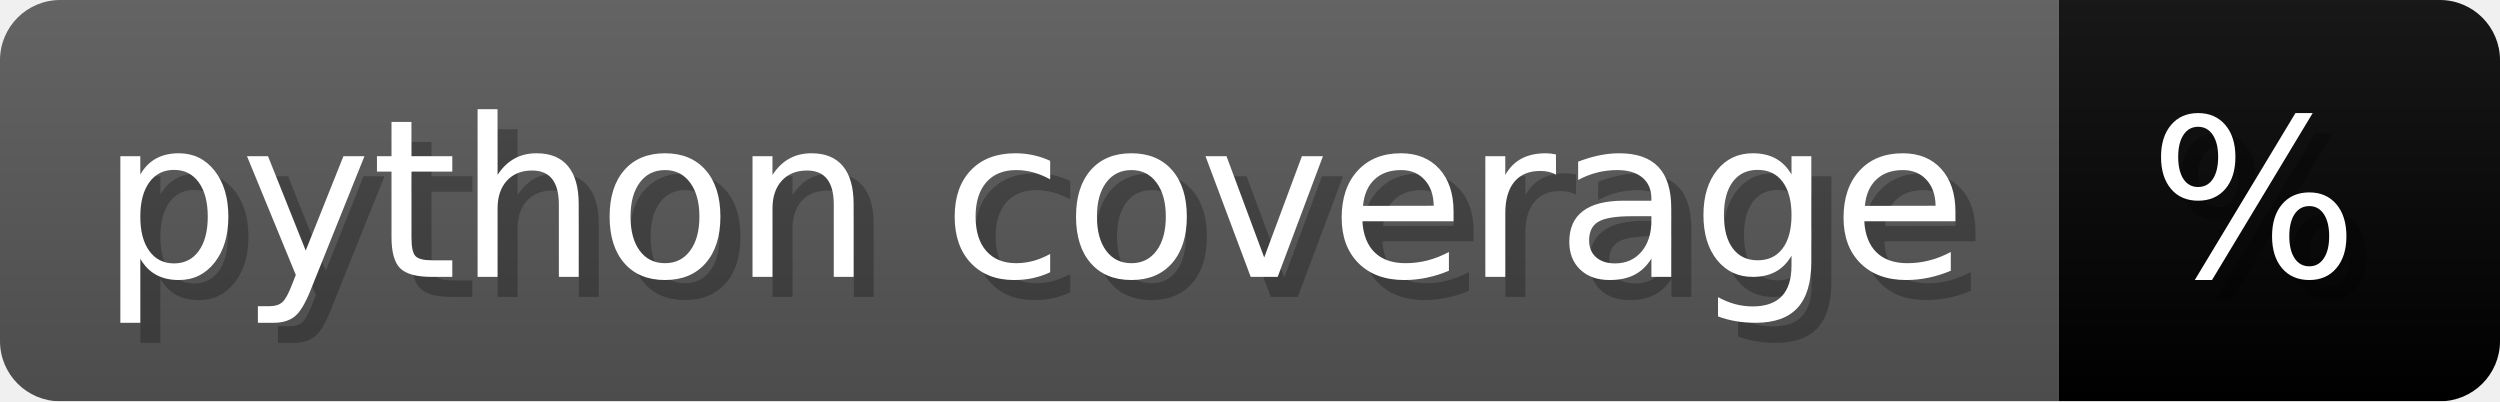
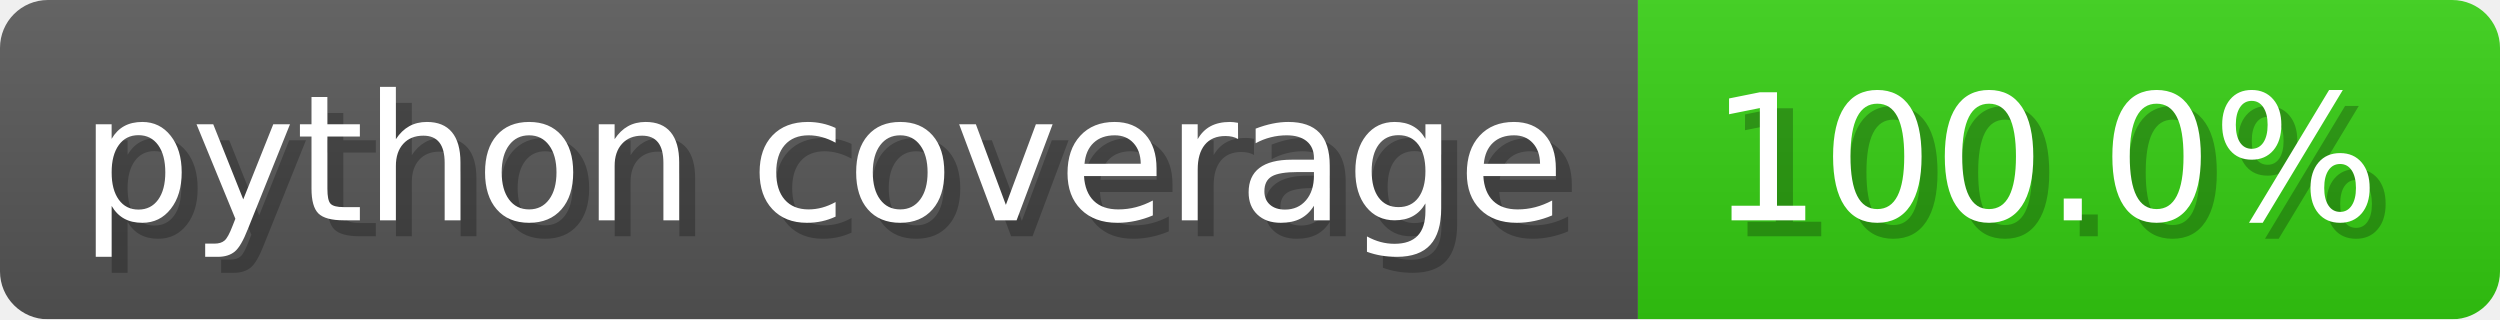
- <svg xmlns="http://www.w3.org/2000/svg" width="124.6" height="20" viewBox="0 0 1246 200" role="img" aria-label="python coverage: %">
+ <svg xmlns="http://www.w3.org/2000/svg" width="156.6" height="20" viewBox="0 0 1566 200" role="img" aria-label="python coverage: 100.0%">
  <linearGradient id="a" x2="0" y2="100%">
    <stop offset="0" stop-opacity=".1" stop-color="#EEE" />
    <stop offset="1" stop-opacity=".1" />
  </linearGradient>
  <mask id="m">
-     <rect width="1246" height="200" rx="30" fill="#FFF" />
+     <rect width="1566" height="200" rx="30" fill="#FFF" />
  </mask>
  <g mask="url(#m)">
    <rect width="1026" height="200" fill="#555" />
-     <rect width="220" height="200" fill="#" x="1026" />
-     <rect width="1246" height="200" fill="url(#a)" />
+     <rect width="540" height="200" fill="#3C1" x="1026" />
+     <rect width="1566" height="200" fill="url(#a)" />
  </g>
  <g aria-hidden="true" fill="#fff" text-anchor="start" font-family="Verdana,DejaVu Sans,sans-serif" font-size="110">
    <text x="60" y="148" textLength="926" fill="#000" opacity="0.25">python coverage</text>
    <text x="50" y="138" textLength="926">python coverage</text>
-     <text x="1081" y="148" textLength="120" fill="#000" opacity="0.25">%</text>
-     <text x="1071" y="138" textLength="120">%</text>
+     <text x="1081" y="148" textLength="440" fill="#000" opacity="0.25">100.0%</text>
+     <text x="1071" y="138" textLength="440">100.0%</text>
  </g>
</svg>
